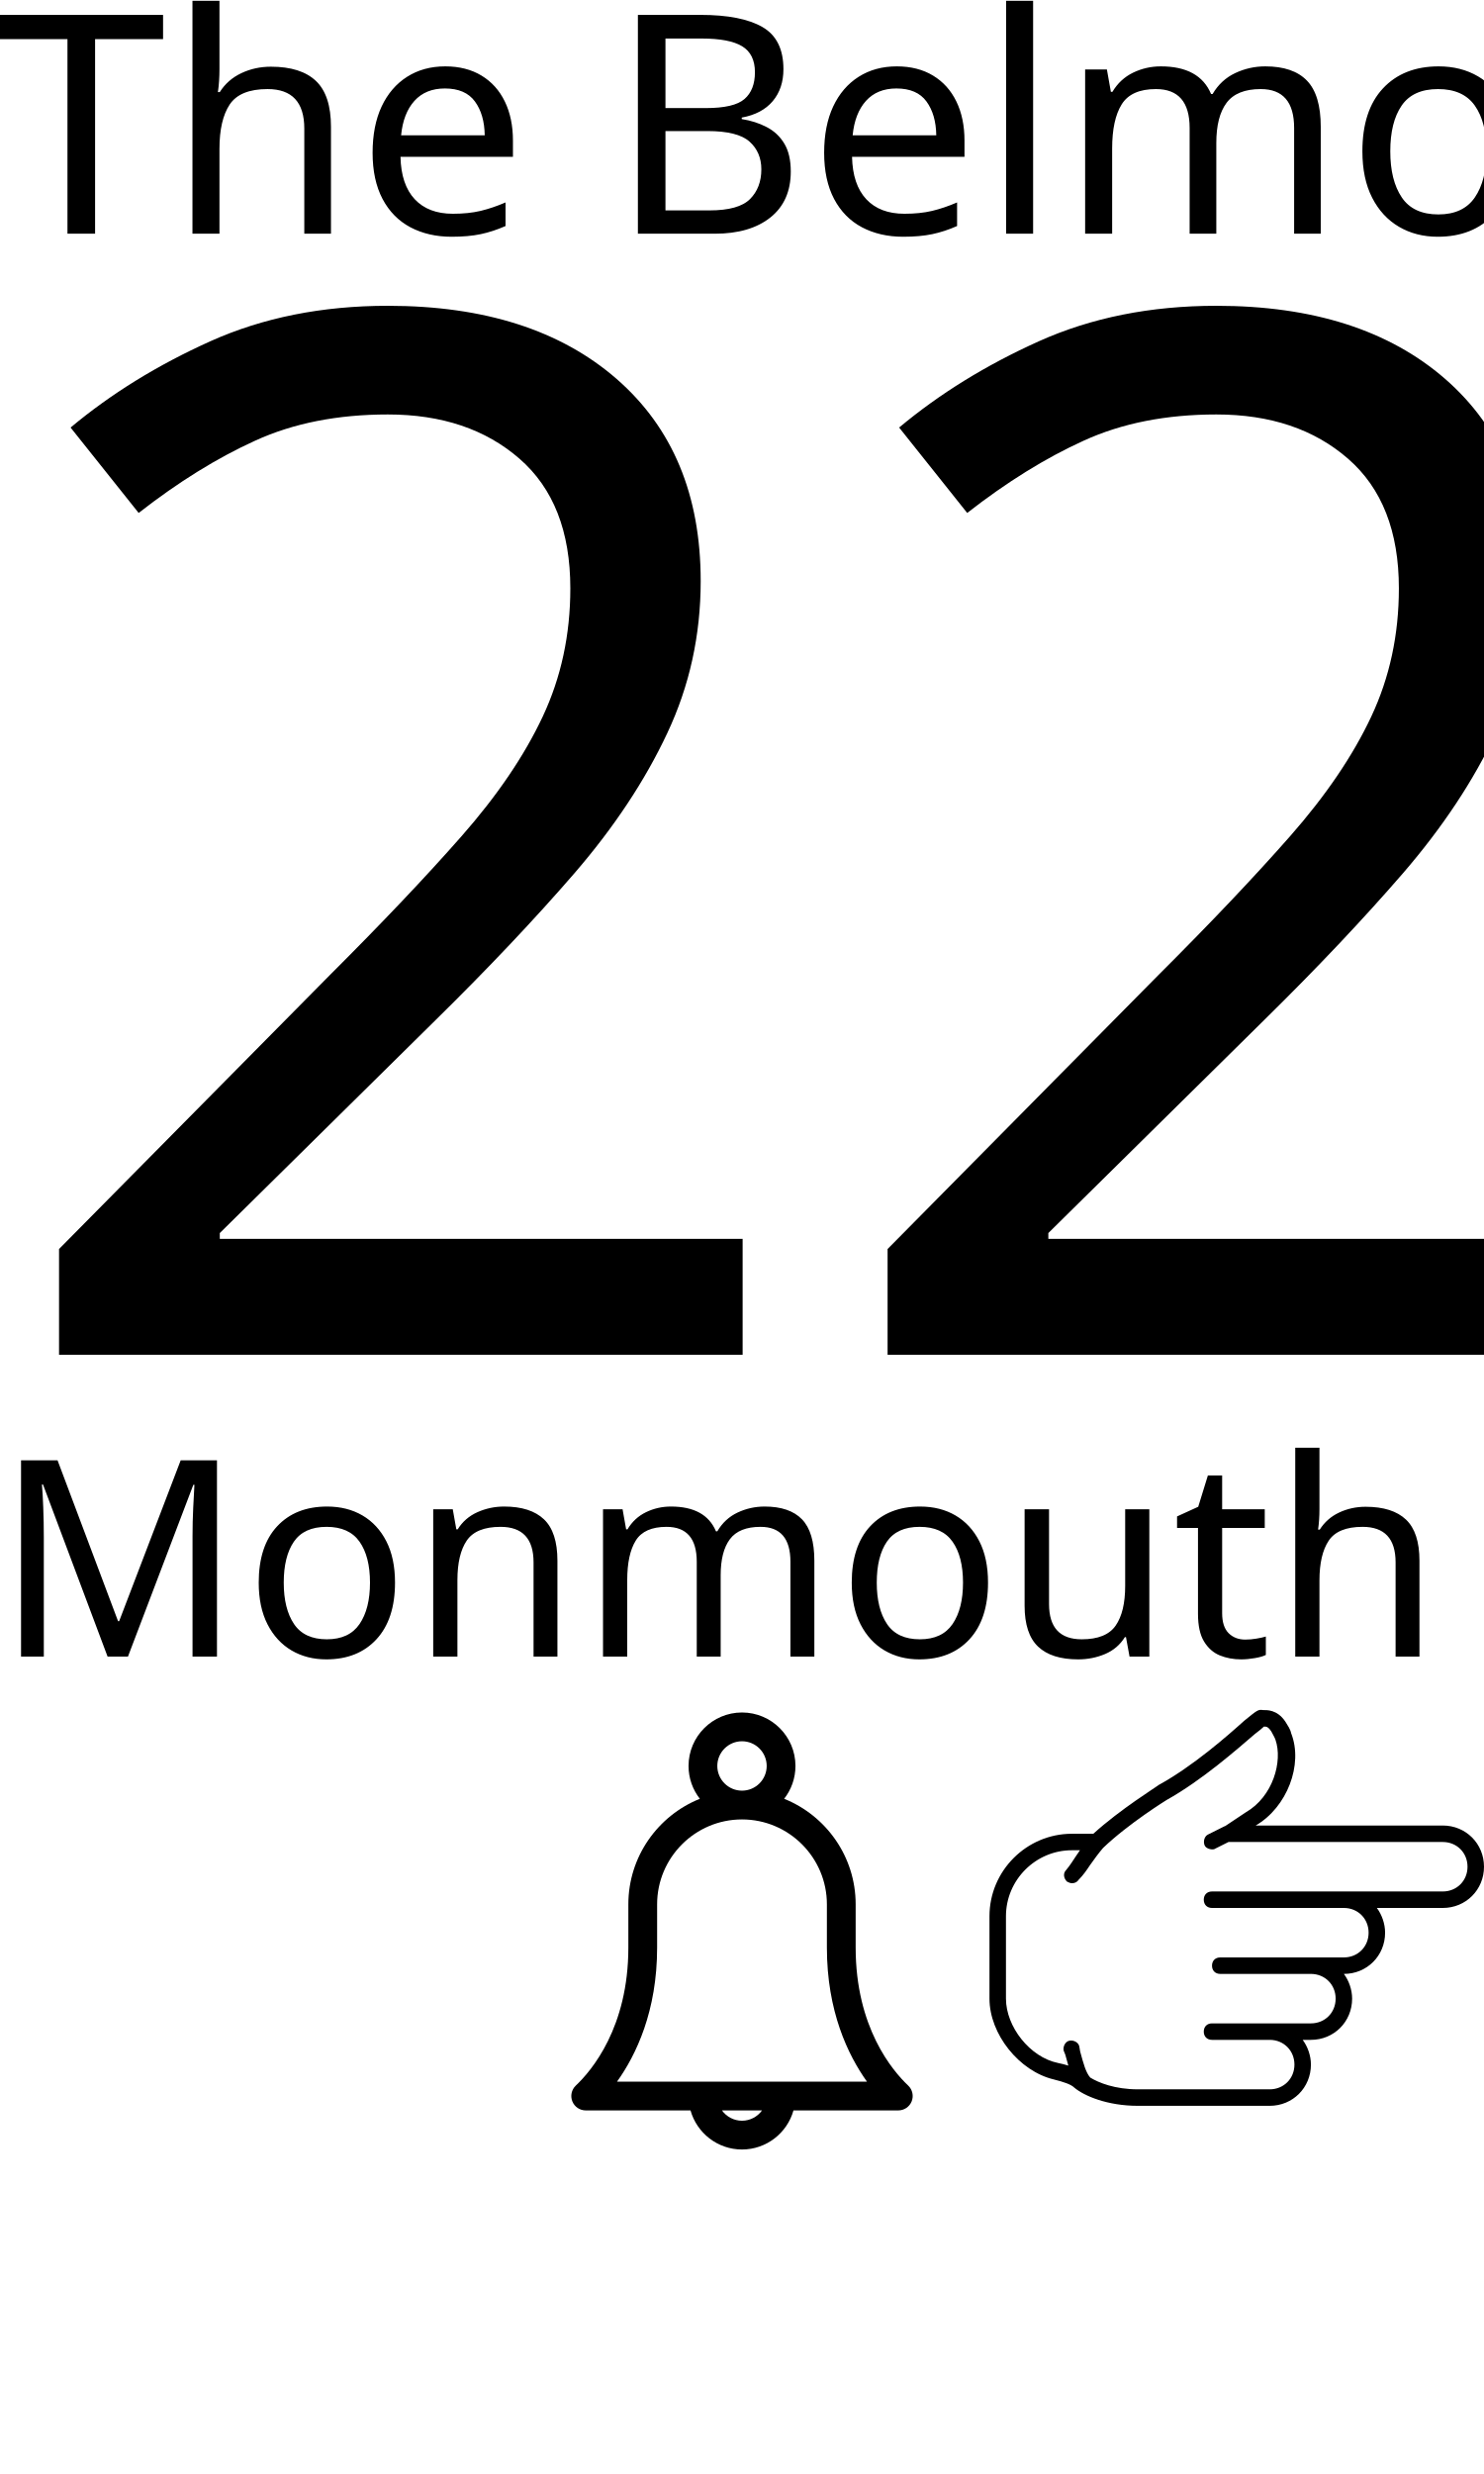
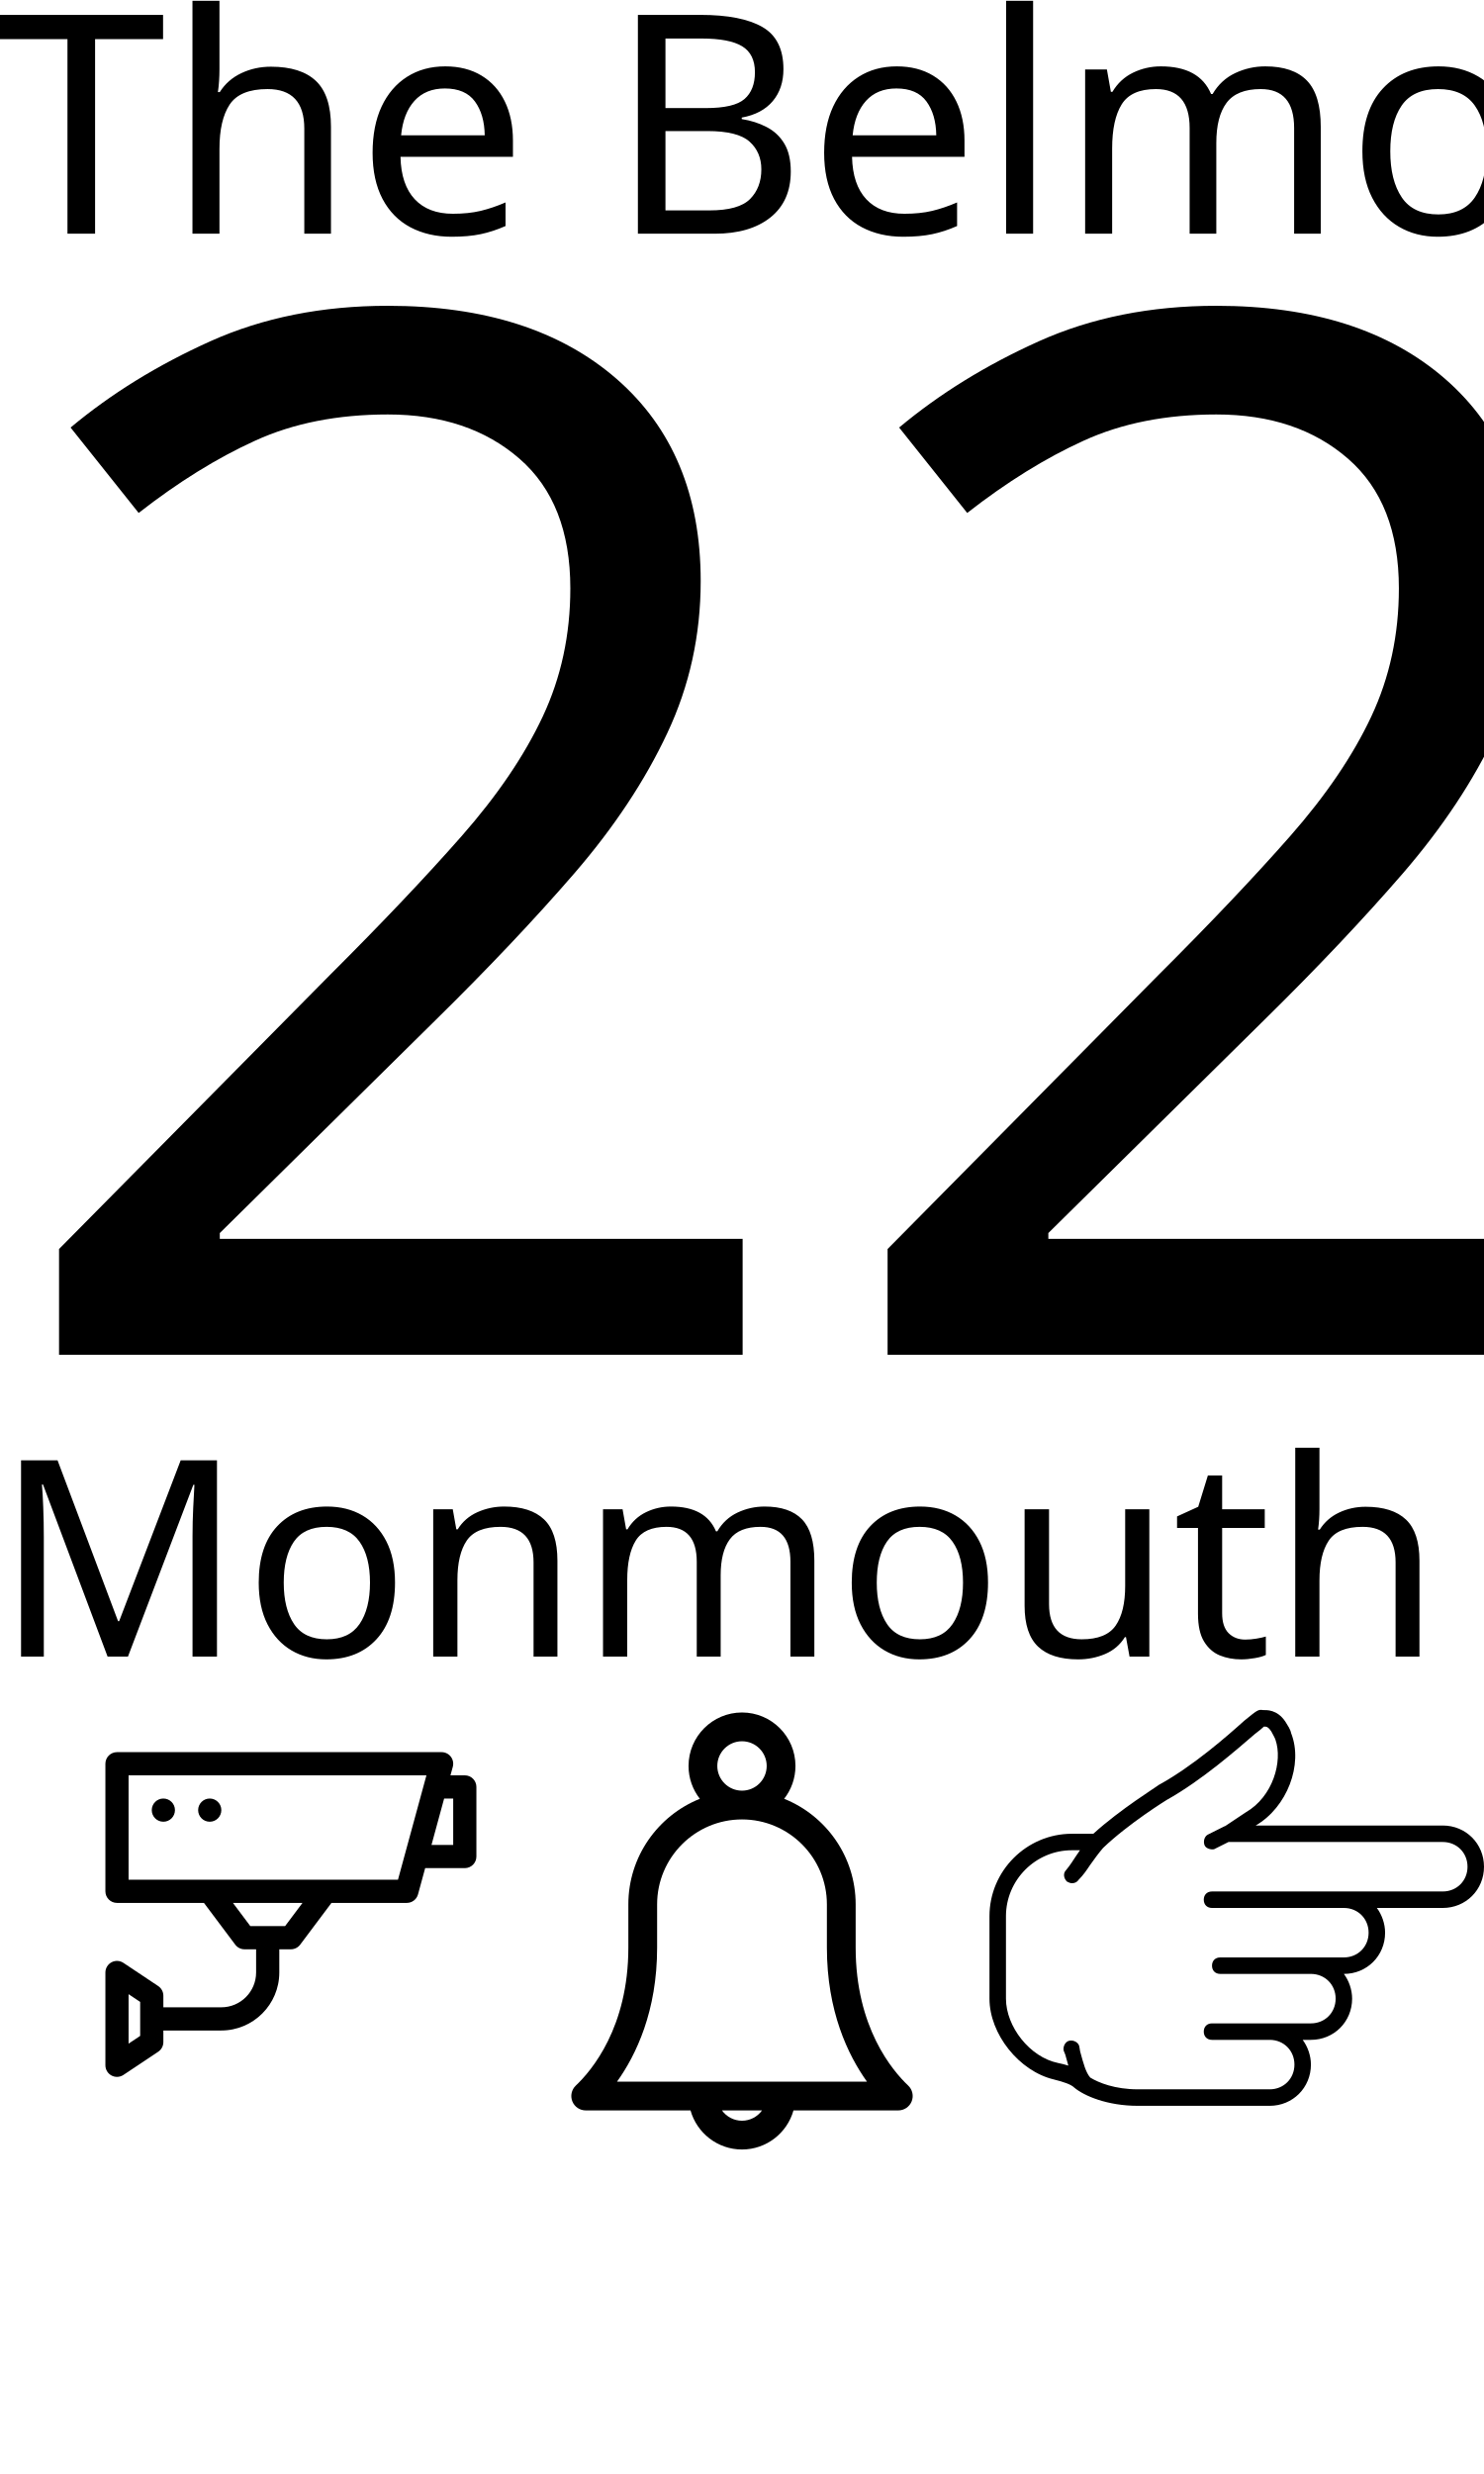
<svg xmlns="http://www.w3.org/2000/svg" width="480" height="800" viewBox="0 0 127 211.667" version="1.1" id="svg1" xml:space="preserve">
  <defs id="defs1">
    <rect x="0" y="561.378" width="174.071" height="131.278" id="rect5" />
    <rect x="0" y="557.752" width="163.191" height="126.927" id="rect2" />
    <rect x="64.117" y="542.077" width="271.767" height="163.934" id="rect4" />
    <rect x="0" y="0" width="480" height="153.005" id="rect1" />
    <rect x="0" y="0" width="480" height="153.005" id="rect1-6" />
    <rect x="0" y="0" width="480" height="153.005" id="rect1-3" />
  </defs>
  <g id="layer1" transform="translate(0,-85.33333)">
    <text xml:space="preserve" transform="matrix(0.3025004,0,0,0.3025004,-0.3328295,81.41083)" id="text1" style="font-style:normal;font-variant:normal;font-weight:normal;font-stretch:normal;font-size:86.667px;line-height:1.25;font-family:UnifrakturCook;-inkscape-font-specification:'UnifrakturCook, Normal';font-variant-ligatures:normal;font-variant-caps:normal;font-variant-numeric:normal;font-variant-east-asian:normal;white-space:pre;shape-inside:url(#rect1);display:inline;fill:#000000;fill-opacity:1;stroke:none">
-       <tspan x="0" y="79.067" id="tspan6">The Belmont</tspan>
+       <tspan x="0" y="79.067" id="tspan1">The Belmont</tspan>
    </text>
    <text xml:space="preserve" transform="matrix(0.3149572,0,0,0.3149572,-0.4822785,205.6121)" id="text1-5" style="font-style:normal;font-variant:normal;font-weight:normal;font-stretch:normal;font-size:74.667px;line-height:1.25;font-family:UnifrakturCook;-inkscape-font-specification:'UnifrakturCook, Normal';font-variant-ligatures:normal;font-variant-caps:normal;font-variant-numeric:normal;font-variant-east-asian:normal;white-space:pre;shape-inside:url(#rect1-3);display:inline;fill:#000000;fill-opacity:1;stroke:none">
-       <tspan x="0" y="68.119" id="tspan7">Monmouth Rd</tspan>
+       <tspan x="0" y="68.119" id="tspan2">Monmouth Rd</tspan>
    </text>
    <text xml:space="preserve" transform="matrix(0.9297344,0,0,0.9297344,-0.903314,88.15097)" id="text1-2" style="font-style:normal;font-variant:normal;font-weight:normal;font-stretch:normal;font-size:133.333px;line-height:1.25;font-family:UnifrakturCook;-inkscape-font-specification:'UnifrakturCook, Normal';font-variant-ligatures:normal;font-variant-caps:normal;font-variant-numeric:normal;font-variant-east-asian:normal;white-space:pre;shape-inside:url(#rect1-6);display:inline;fill:#000000;fill-opacity:1;stroke:none">
-       <tspan x="0" y="121.641" id="tspan8">22</tspan>
+       <tspan x="0" y="121.641" id="tspan3">22</tspan>
    </text>
    <g style="fill:#000000" id="g4" transform="matrix(0.1641293,0,0,0.1641293,44.80534,231.8475)">
      <path d="m 200.551,194.476 c -8.234,-7.774 -27.387,-30.341 -27.387,-71.894 V 100.01 c 0,-24.913 -15.461,-46.269 -37.285,-55.018 3.691,-4.728 5.898,-10.667 5.898,-17.117 C 141.777,12.505 129.272,0 113.902,0 98.532,0 86.027,12.505 86.027,27.875 c 0,6.449 2.208,12.39 5.899,17.118 -21.823,8.749 -37.282,30.105 -37.282,55.017 v 22.572 c 0,41.545 -19.155,64.118 -27.392,71.895 -2.233,2.109 -2.955,5.368 -1.82,8.224 1.136,2.855 3.897,4.729 6.97,4.729 H 87.06 c 3.285,11.738 14.07,20.375 26.842,20.375 12.772,0 23.557,-8.637 26.842,-20.375 h 54.658 c 3.073,0 5.835,-1.874 6.97,-4.73 1.135,-2.856 0.413,-6.115 -1.821,-8.224 z M 113.902,15 c 7.1,0 12.875,5.776 12.875,12.875 0,7.099 -5.775,12.875 -12.875,12.875 -7.1,0 -12.875,-5.776 -12.875,-12.875 0,-7.099 5.776,-12.875 12.875,-12.875 z m 0,197.805 c -4.3,0 -8.104,-2.127 -10.443,-5.375 h 20.887 c -2.34,3.248 -6.144,5.375 -10.444,5.375 z m 20.395,-20.375 c -0.007,0 -0.013,-0.001 -0.02,-0.001 -0.007,0 -0.013,0.001 -0.02,0.001 h -40.71 c -0.007,0 -0.013,-0.001 -0.02,-0.001 -0.007,0 -0.013,0.001 -0.02,0.001 H 48.742 c 9.907,-13.845 20.902,-36.686 20.902,-69.848 V 100.01 c 0,-24.405 19.854,-44.26 44.26,-44.26 24.405,0 44.26,19.855 44.26,44.26 v 22.572 c 0,33.165 10.992,56.004 20.897,69.848 z" id="path1" />
    </g>
    <g style="fill:#000000" id="g5" transform="matrix(0.08265772,0,0,0.08265772,70.47842,234.5016)">
      <g transform="translate(172.8008,-84.90041)" id="g2">
        <g id="g1">
          <path d="M 468.333,169.789 H 274.627 c 32.427,-18.773 49.493,-63.147 36.693,-95.573 -0.853,-4.267 -3.413,-7.68 -5.973,-11.947 -8.533,-12.8 -19.627,-11.947 -23.04,-11.947 -5.12,-0.853 -5.973,0 -19.627,11.093 -17.067,15.36 -52.907,46.933 -88.747,66.56 -1.707,1.707 -39.253,24.747 -67.413,50.347 H 84.333 C 37.4,178.323 -1,216.723 -1,263.656 v 85.333 c 0,36.693 30.72,75.093 66.56,83.627 10.24,2.56 17.92,5.12 21.333,8.533 10.24,8.533 34.133,18.773 65.707,18.773 h 136.533 c 23.893,0 42.667,-18.773 42.667,-42.667 0,-9.387 -3.413,-18.773 -8.533,-25.6 h 8.533 c 23.893,0 42.667,-18.773 42.667,-42.667 0,-9.387 -3.413,-18.773 -8.533,-25.6 23.893,0 42.667,-18.773 42.667,-42.667 0,-9.387 -3.413,-18.773 -8.533,-25.6 h 68.267 c 23.893,0 42.667,-18.773 42.667,-42.667 0,-23.894 -18.775,-42.665 -42.669,-42.665 z m 0,68.267 H 331.8 229.4 c -5.12,0 -8.533,3.413 -8.533,8.533 0,5.12 3.413,8.533 8.533,8.533 h 102.4 34.133 c 14.507,0 25.6,11.093 25.6,25.6 0,14.507 -11.093,25.6 -25.6,25.6 H 331.8 237.933 c -5.12,0 -8.533,3.413 -8.533,8.533 0,5.12 3.413,8.533 8.533,8.533 H 331.8 c 14.507,0 25.6,11.093 25.6,25.6 0,14.507 -11.093,25.6 -25.6,25.6 H 289.133 229.4 c -5.12,0 -8.533,3.413 -8.533,8.533 0,5.12 3.413,8.533 8.533,8.533 h 59.733 c 14.507,0 25.6,11.093 25.6,25.6 0,14.507 -11.093,25.6 -25.6,25.6 H 152.6 c -23.762,0 -40.649,-6.867 -49.268,-12.166 -4.656,-5.402 -6.964,-14.246 -10.466,-27.087 l -0.853,-5.12 c -0.853,-4.267 -5.973,-6.827 -10.24,-5.973 -4.267,0.854 -6.827,5.973 -5.973,10.24 l 1.707,4.267 c 1.036,3.798 2.039,7.594 3.146,11.293 -3.346,-1.058 -6.967,-1.988 -10.826,-2.76 -29.013,-5.973 -53.76,-37.547 -53.76,-66.56 v -85.333 c 0,-37.547 30.72,-68.267 68.267,-68.267 h 8.36 c -1.438,1.946 -2.809,3.919 -4.093,5.973 -3.413,5.12 -5.973,9.387 -10.24,14.507 -3.413,3.413 -2.56,8.533 0.853,11.947 1.707,0.853 3.413,1.707 5.12,1.707 2.56,0 5.12,-0.853 6.827,-3.413 5.12,-5.12 8.533,-10.24 11.947,-15.36 4.224,-5.914 8.451,-11.828 13.504,-17.742 26.455,-25.358 65.856,-49.671 65.856,-49.671 36.693,-20.48 73.387,-52.907 91.307,-68.267 3.413,-2.56 7.68,-5.973 9.387,-7.68 2.56,0 4.267,0 7.68,5.12 1.707,3.413 3.413,5.973 4.267,8.533 7.68,22.187 -2.56,58.88 -30.72,75.093 l -21.317,14.211 c -0.293,0.084 -0.583,0.181 -0.87,0.295 l -17.067,8.533 c -3.413,1.707 -5.12,6.827 -3.413,11.093 1.707,4.266 9.387,5.12 11.093,3.413 l 13.653,-6.827 h 221.867 c 14.507,0 25.6,11.093 25.6,25.6 -0.002,14.51 -11.095,25.603 -25.602,25.603 z" id="path1-3" />
        </g>
      </g>
    </g>
    <text xml:space="preserve" transform="matrix(0.2645833,0,0,0.2645833,0,85.33333)" id="text2" style="font-style:normal;font-variant:normal;font-weight:normal;font-stretch:normal;font-size:26.667px;line-height:1.25;font-family:Raleway;-inkscape-font-specification:'Raleway, Normal';font-variant-ligatures:normal;font-variant-caps:normal;font-variant-numeric:normal;font-variant-east-asian:normal;white-space:pre;shape-inside:url(#rect2);display:inline;fill:#000000;fill-opacity:1;stroke:none" />
-     <text xml:space="preserve" transform="matrix(0.2645833,0,0,0.2645833,-48.84866,73.9929)" id="text4" style="font-style:normal;font-variant:normal;font-weight:normal;font-stretch:normal;font-size:26.667px;line-height:1.25;font-family:Raleway;-inkscape-font-specification:'Raleway, Normal';font-variant-ligatures:normal;font-variant-caps:normal;font-variant-numeric:normal;font-variant-east-asian:normal;white-space:pre;shape-inside:url(#rect5);display:inline;fill:#000000;fill-opacity:1;stroke:none">
-       <tspan x="0" y="586.064" id="tspan9">Press and run </tspan>
-       <tspan x="0" y="619.397" id="tspan10">away to get </tspan>
-       <tspan x="0" y="652.731" id="tspan11">your face on </tspan>
-       <tspan x="0" y="686.064" id="tspan12">Facebook</tspan>
-     </text>
+     <g style="fill:#000000" id="g3" transform="matrix(0.06201172,0,0,0.06201172,9.019341,233.2578)">
+       <g id="g2-7">
+         <path d="m 496,63.984 h -19.78 l 3.218,-11.797 c 1.313,-4.797 0.305,-9.953 -2.719,-13.922 C 473.688,34.312 468.985,31.984 464,31.984 H 16 c -8.836,0 -16,7.156 -16,16 v 176 c 0,8.844 7.164,16 16,16 h 120.008 l 43.195,57.594 c 3.016,4.031 7.758,6.406 12.797,6.406 h 16 v 32 c 0,26.484 -21.547,48.031 -48.031,48.031 H 80 v -16 c 0,-5.344 -2.672,-10.344 -7.125,-13.313 l -48,-32 C 19.953,319.421 13.625,319.108 8.453,321.905 3.25,324.688 0,330.109 0,336.016 v 128 c 0,5.906 3.25,11.328 8.453,14.109 2.359,1.266 4.961,1.891 7.547,1.891 3.102,0 6.195,-0.906 8.875,-2.688 l 48,-32 C 77.328,442.359 80,437.359 80,432.015 v -16 h 79.969 c 44.133,0 80.031,-35.906 80.031,-80.031 v -32 h 16 c 5.039,0 9.781,-2.375 12.797,-6.406 l 43.195,-57.594 H 416 c 7.219,0 13.539,-4.828 15.438,-11.797 l 9.874,-36.203 H 496 c 8.836,0 16,-7.156 16,-16 v -96 c 0,-8.843 -7.164,-16 -16,-16 z M 48,423.453 32,434.125 v -68.219 l 16,10.672 z M 248,271.984 h -48 l -24,-32 h 96 z m 155.781,-64 H 304 144 32 v -144 h 411.055 z m 76.219,-48 h -29.962 l 17.455,-64 H 480 Z" id="path1-2" />
+         <circle cx="80" cy="111.984" r="16" id="circle1" />
+         <circle cx="144" cy="111.984" r="16" id="circle2" />
+       </g>
+     </g>
  </g>
</svg>
